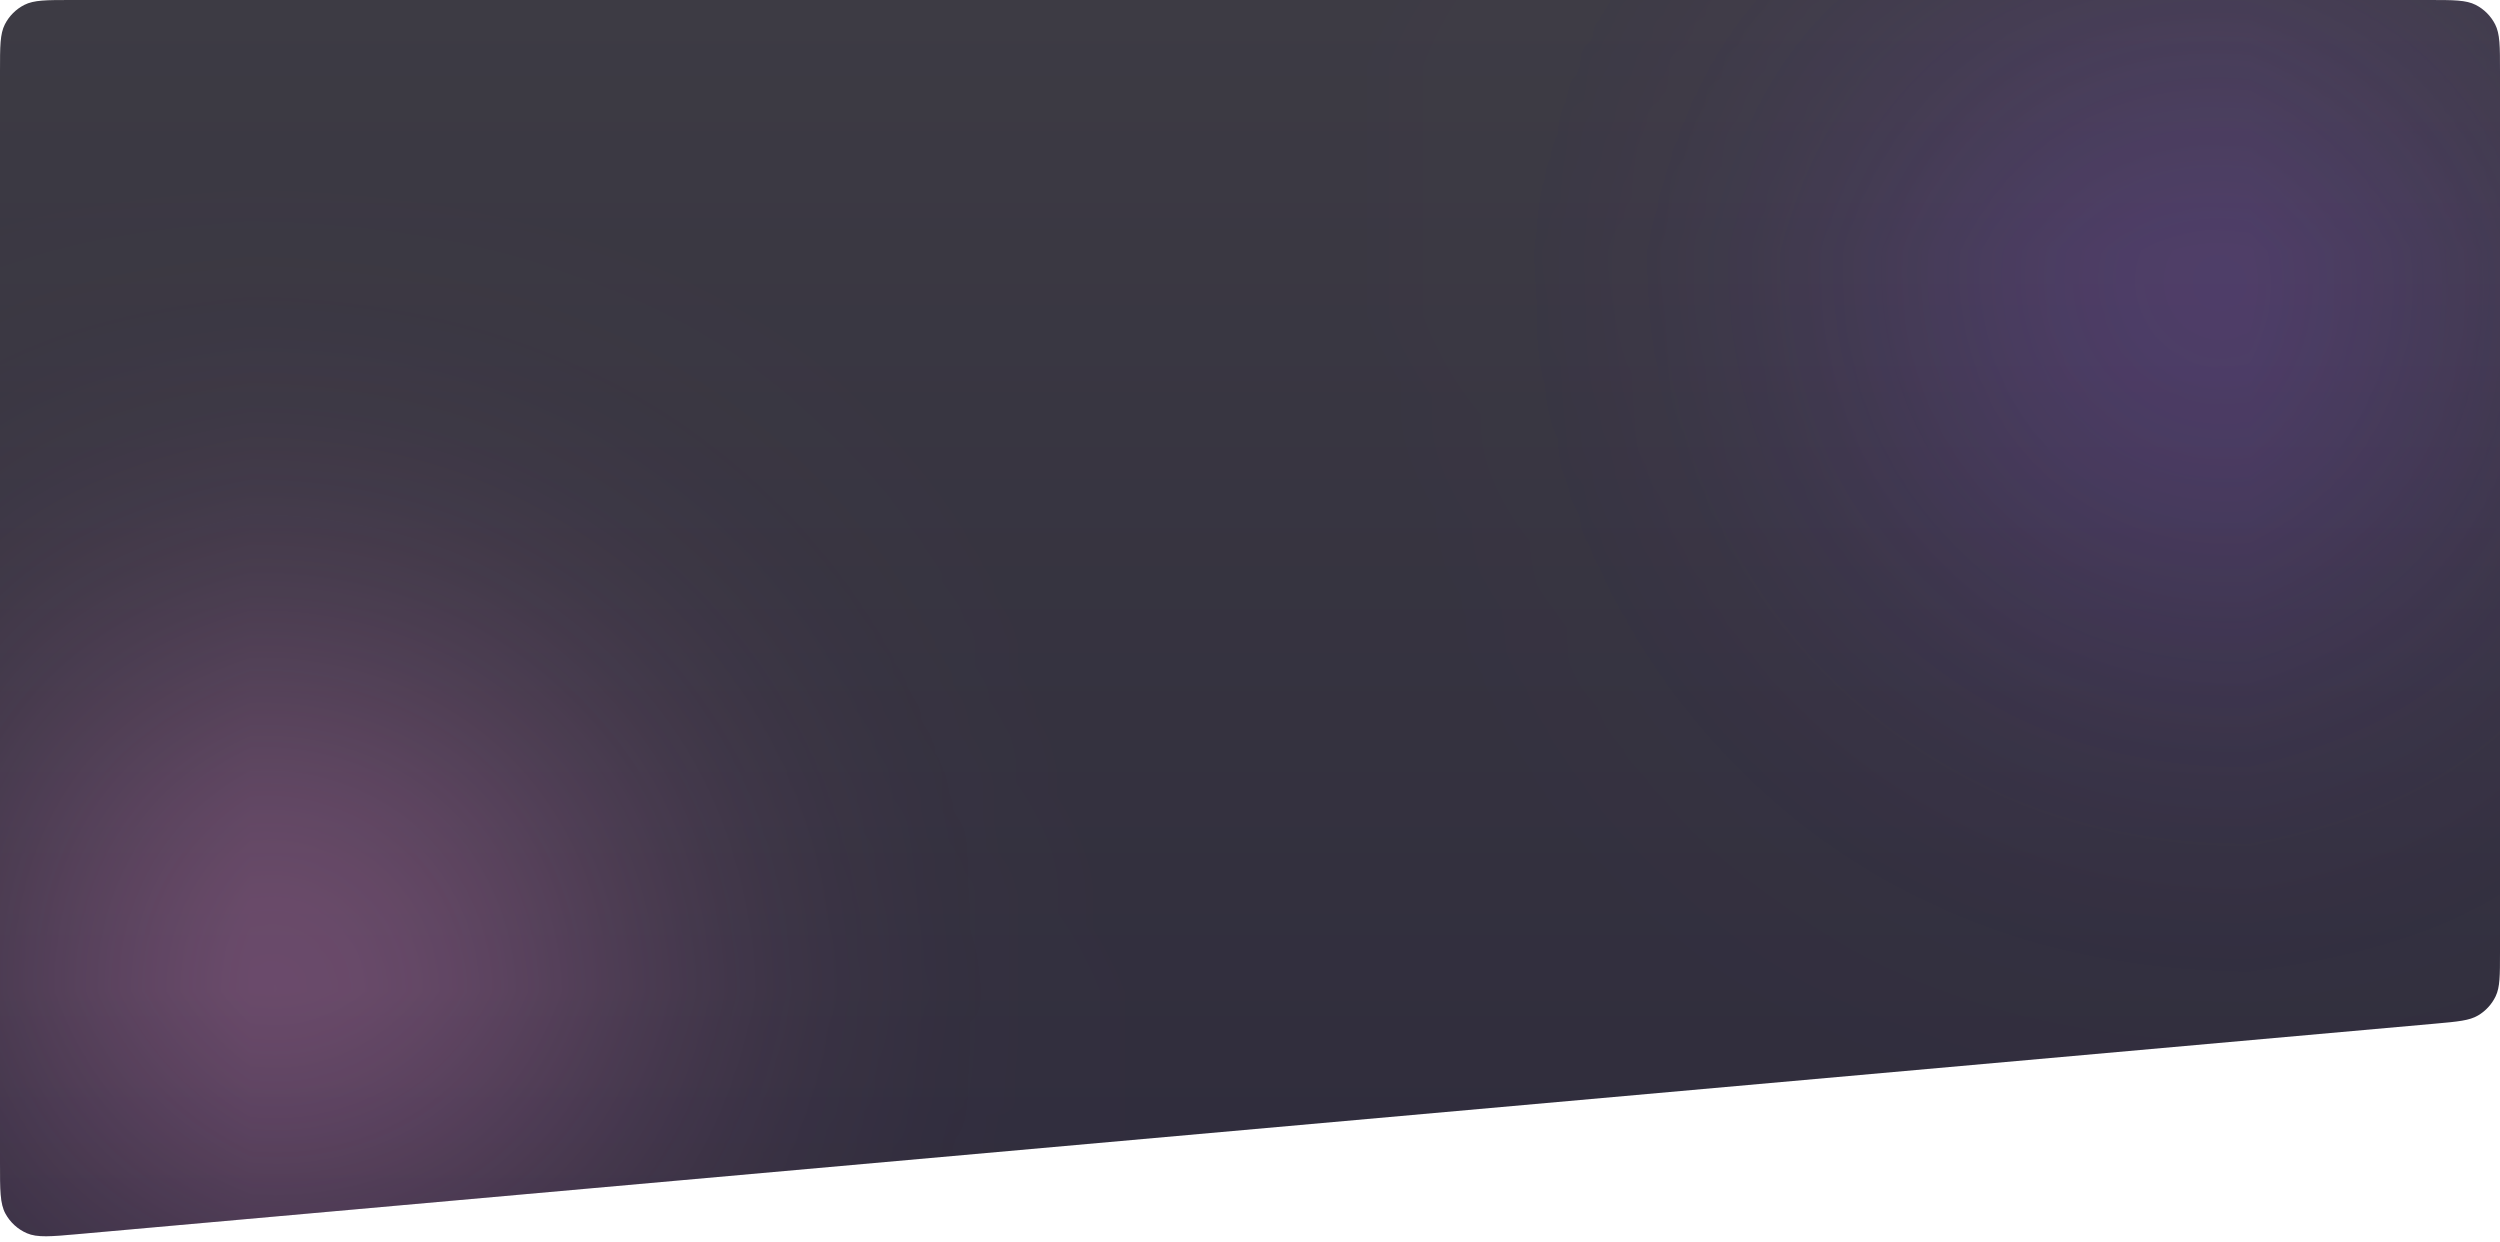
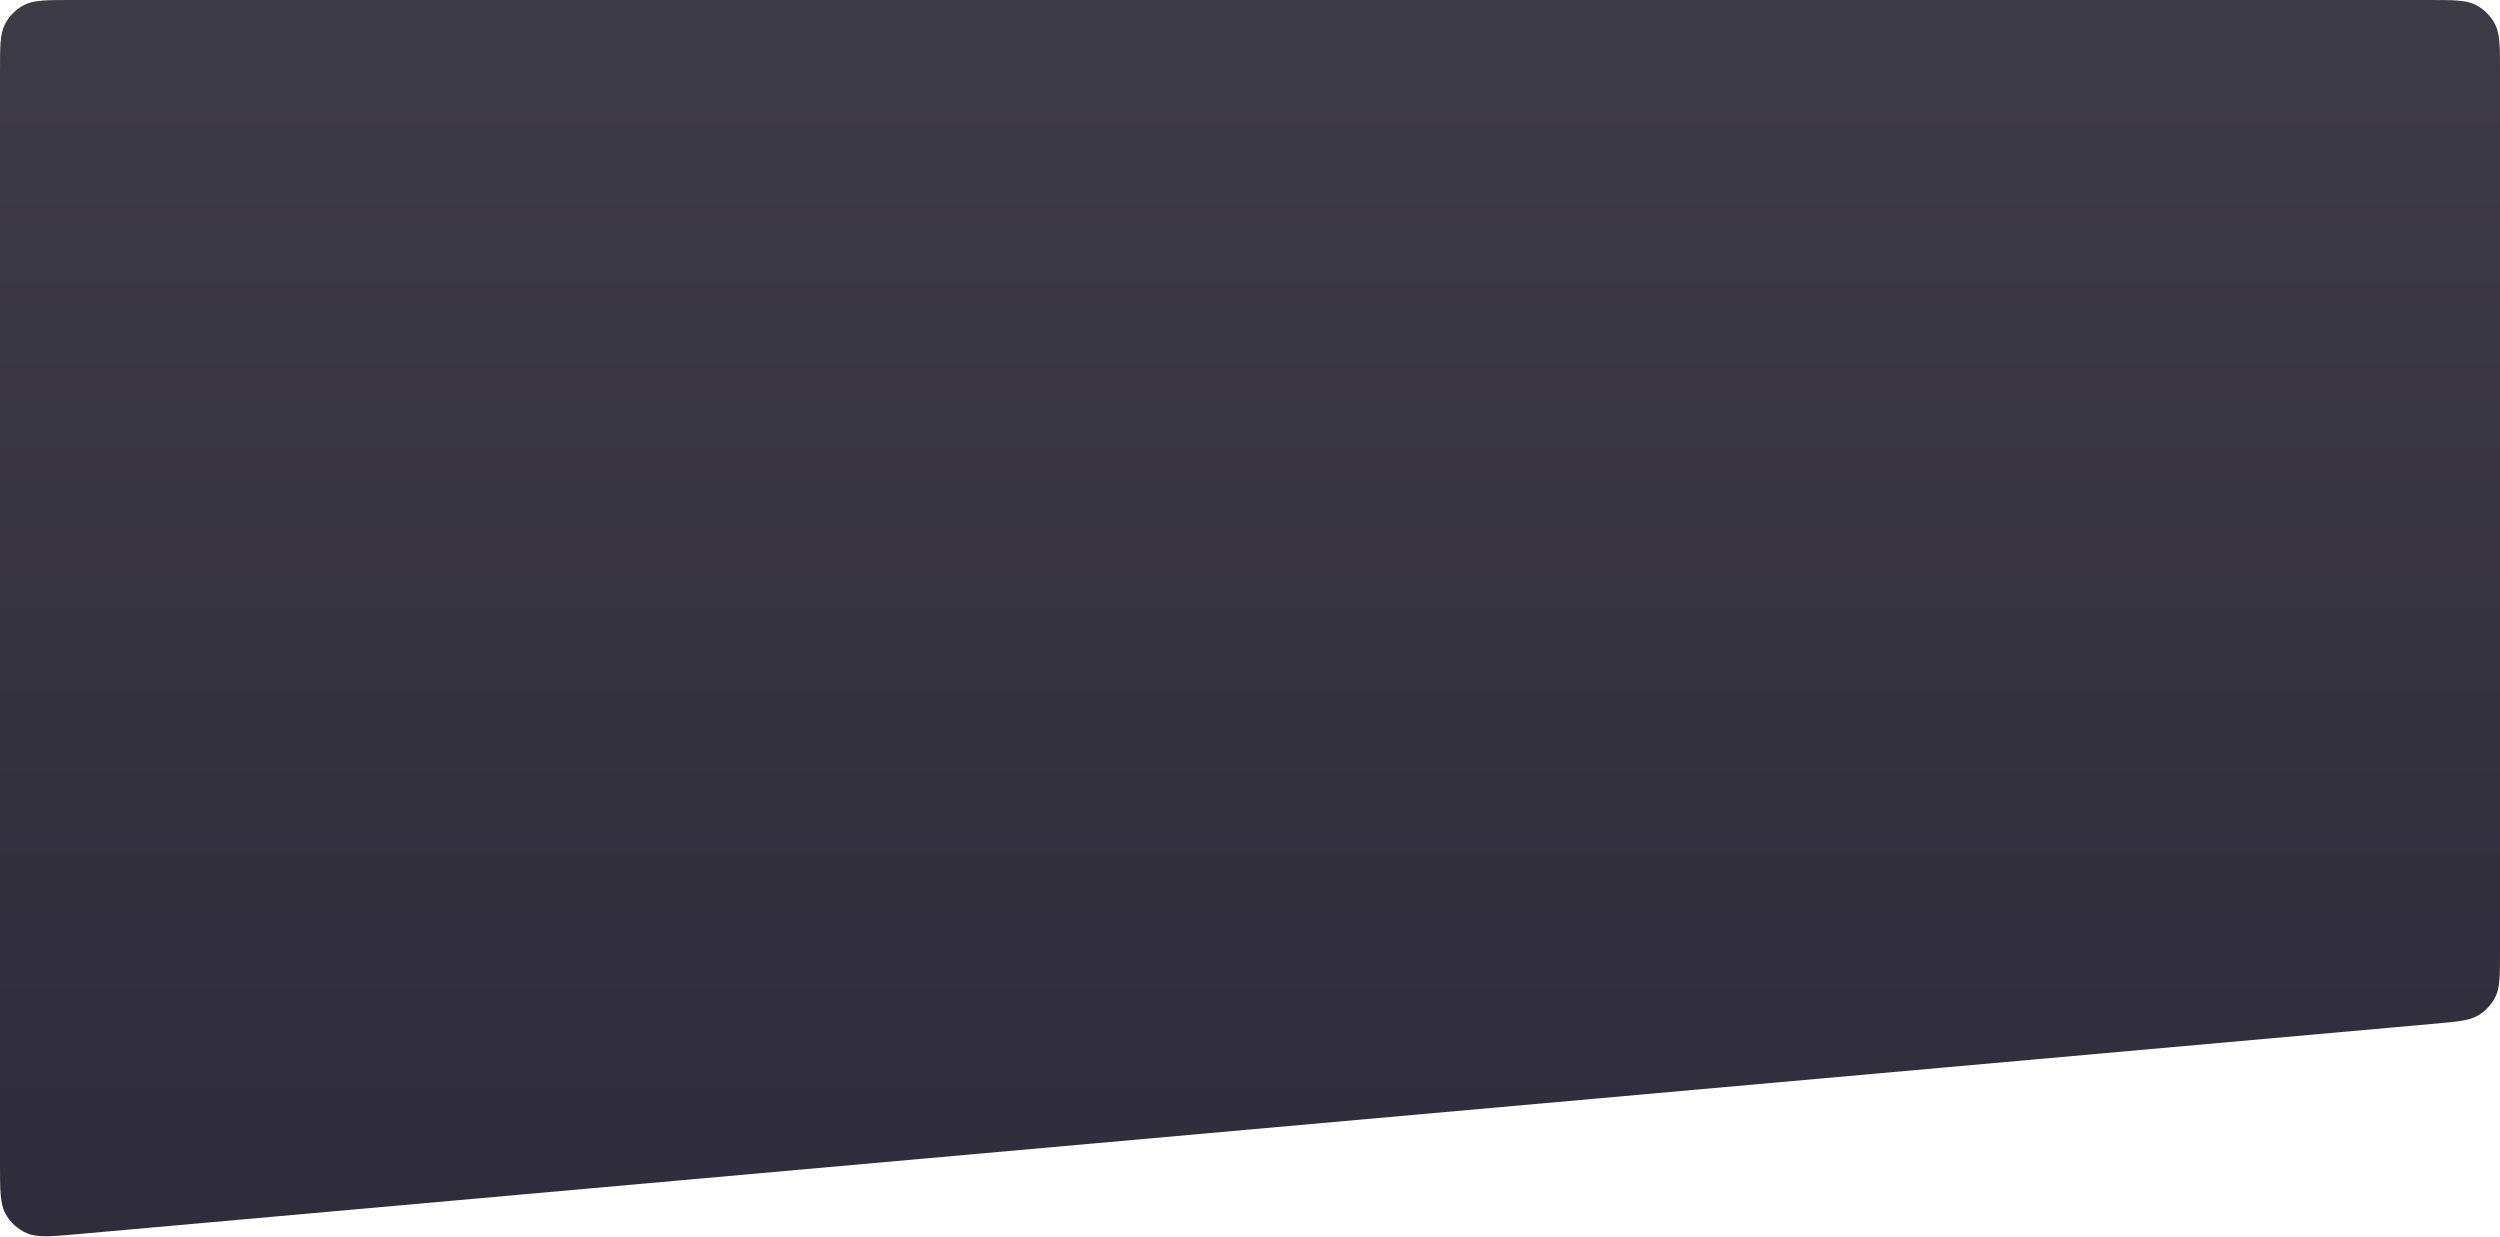
- <svg xmlns="http://www.w3.org/2000/svg" width="1120" height="556" viewBox="0 0 1120 556" fill="none">
-   <path d="M0 32C0 20.799 0 15.198 2.18 10.92C4.097 7.157 7.157 4.097 10.92 2.18C15.198 0 20.799 0 32 0H1088C1099.2 0 1104.8 0 1109.08 2.18C1112.84 4.097 1115.9 7.157 1117.82 10.92C1120 15.198 1120 20.799 1120 32V426.73C1120 437.061 1120 442.226 1118.06 446.307C1116.34 449.9 1113.6 452.902 1110.17 454.926C1106.28 457.225 1101.14 457.684 1090.85 458.603L34.846 552.889C22.758 553.968 16.714 554.508 12.048 552.486C7.949 550.71 4.562 547.612 2.429 543.687C0 539.22 0 533.152 0 521.016V32Z" fill="url(#paint0_linear_2_413)" />
-   <mask id="mask0_2_413" style="mask-type:alpha" maskUnits="userSpaceOnUse" x="0" y="0" width="1120" height="554">
-     <path d="M0 32C0 20.799 0 15.198 2.18 10.92C4.097 7.157 7.157 4.097 10.92 2.18C15.198 0 20.799 0 32 0H1088C1099.2 0 1104.8 0 1109.08 2.18C1112.84 4.097 1115.9 7.157 1117.82 10.92C1120 15.198 1120 20.799 1120 32V426.73C1120 437.061 1120 442.226 1118.06 446.307C1116.34 449.9 1113.6 452.902 1110.17 454.926C1106.28 457.225 1101.14 457.684 1090.85 458.603L34.846 552.889C22.758 553.968 16.714 554.508 12.048 552.486C7.949 550.71 4.562 547.612 2.429 543.687C0 539.22 0 533.152 0 521.016V32Z" fill="url(#paint1_linear_2_413)" />
-   </mask>
-   <g mask="url(#mask0_2_413)">
-     <g filter="url(#filter0_f_2_413)">
-       <path d="M76.5 657C162.933 657 233 586.933 233 500.5C233 414.067 162.933 344 76.5 344C-9.933 344 -80 414.067 -80 500.5C-80 586.933 -9.933 657 76.5 657Z" fill="#FF94E1" fill-opacity="0.8" />
-     </g>
-     <g opacity="0.7" filter="url(#filter1_f_2_413)">
-       <path opacity="0.7" d="M1037.5 242C1123.93 242 1194 171.933 1194 85.5C1194 -0.933 1123.93 -71 1037.5 -71C951.067 -71 881 -0.933 881 85.5C881 171.933 951.067 242 1037.5 242Z" fill="#A157FF" />
-     </g>
-   </g>
+ <svg xmlns="http://www.w3.org/2000/svg" width="1120" height="554" viewBox="0 0 1120 554" fill="none">
+   <path d="M0 32C0 20.799 0 15.198 2.18 10.92C4.097 7.157 7.157 4.097 10.92 2.18C15.198 0 20.799 0 32 0H1088C1099.2 0 1104.8 0 1109.08 2.18C1112.84 4.097 1115.9 7.157 1117.82 10.92C1120 15.198 1120 20.799 1120 32V426.73C1120 437.061 1120 442.226 1118.06 446.307C1116.34 449.9 1113.6 452.902 1110.17 454.926C1106.28 457.225 1101.14 457.684 1090.85 458.603L34.846 552.889C22.758 553.968 16.714 554.508 12.048 552.486C7.949 550.71 4.562 547.612 2.429 543.687C0 539.22 0 533.152 0 521.016V32Z" fill="url(#paint0_linear_66_1794)" />
  <defs>
-     <filter id="filter0_f_2_413" x="-504" y="-80" width="1161" height="1161" filterUnits="userSpaceOnUse" color-interpolation-filters="sRGB">
-       <feFlood flood-opacity="0" result="BackgroundImageFix" />
-       <feBlend mode="normal" in="SourceGraphic" in2="BackgroundImageFix" result="shape" />
-       <feGaussianBlur stdDeviation="212" result="effect1_foregroundBlur_2_413" />
-     </filter>
-     <filter id="filter1_f_2_413" x="457" y="-495" width="1161" height="1161" filterUnits="userSpaceOnUse" color-interpolation-filters="sRGB">
-       <feFlood flood-opacity="0" result="BackgroundImageFix" />
-       <feBlend mode="normal" in="SourceGraphic" in2="BackgroundImageFix" result="shape" />
-       <feGaussianBlur stdDeviation="212" result="effect1_foregroundBlur_2_413" />
-     </filter>
-     <linearGradient id="paint0_linear_2_413" x1="560" y1="0" x2="560" y2="546.071" gradientUnits="userSpaceOnUse">
-       <stop stop-color="#3D3B44" />
-       <stop offset="1" stop-color="#2F2C3C" />
-     </linearGradient>
-     <linearGradient id="paint1_linear_2_413" x1="560" y1="0" x2="560" y2="546.071" gradientUnits="userSpaceOnUse">
+     <linearGradient id="paint0_linear_66_1794" x1="560" y1="0" x2="560" y2="546.071" gradientUnits="userSpaceOnUse">
      <stop stop-color="#3D3B44" />
      <stop offset="1" stop-color="#2F2C3C" />
    </linearGradient>
  </defs>
</svg>
